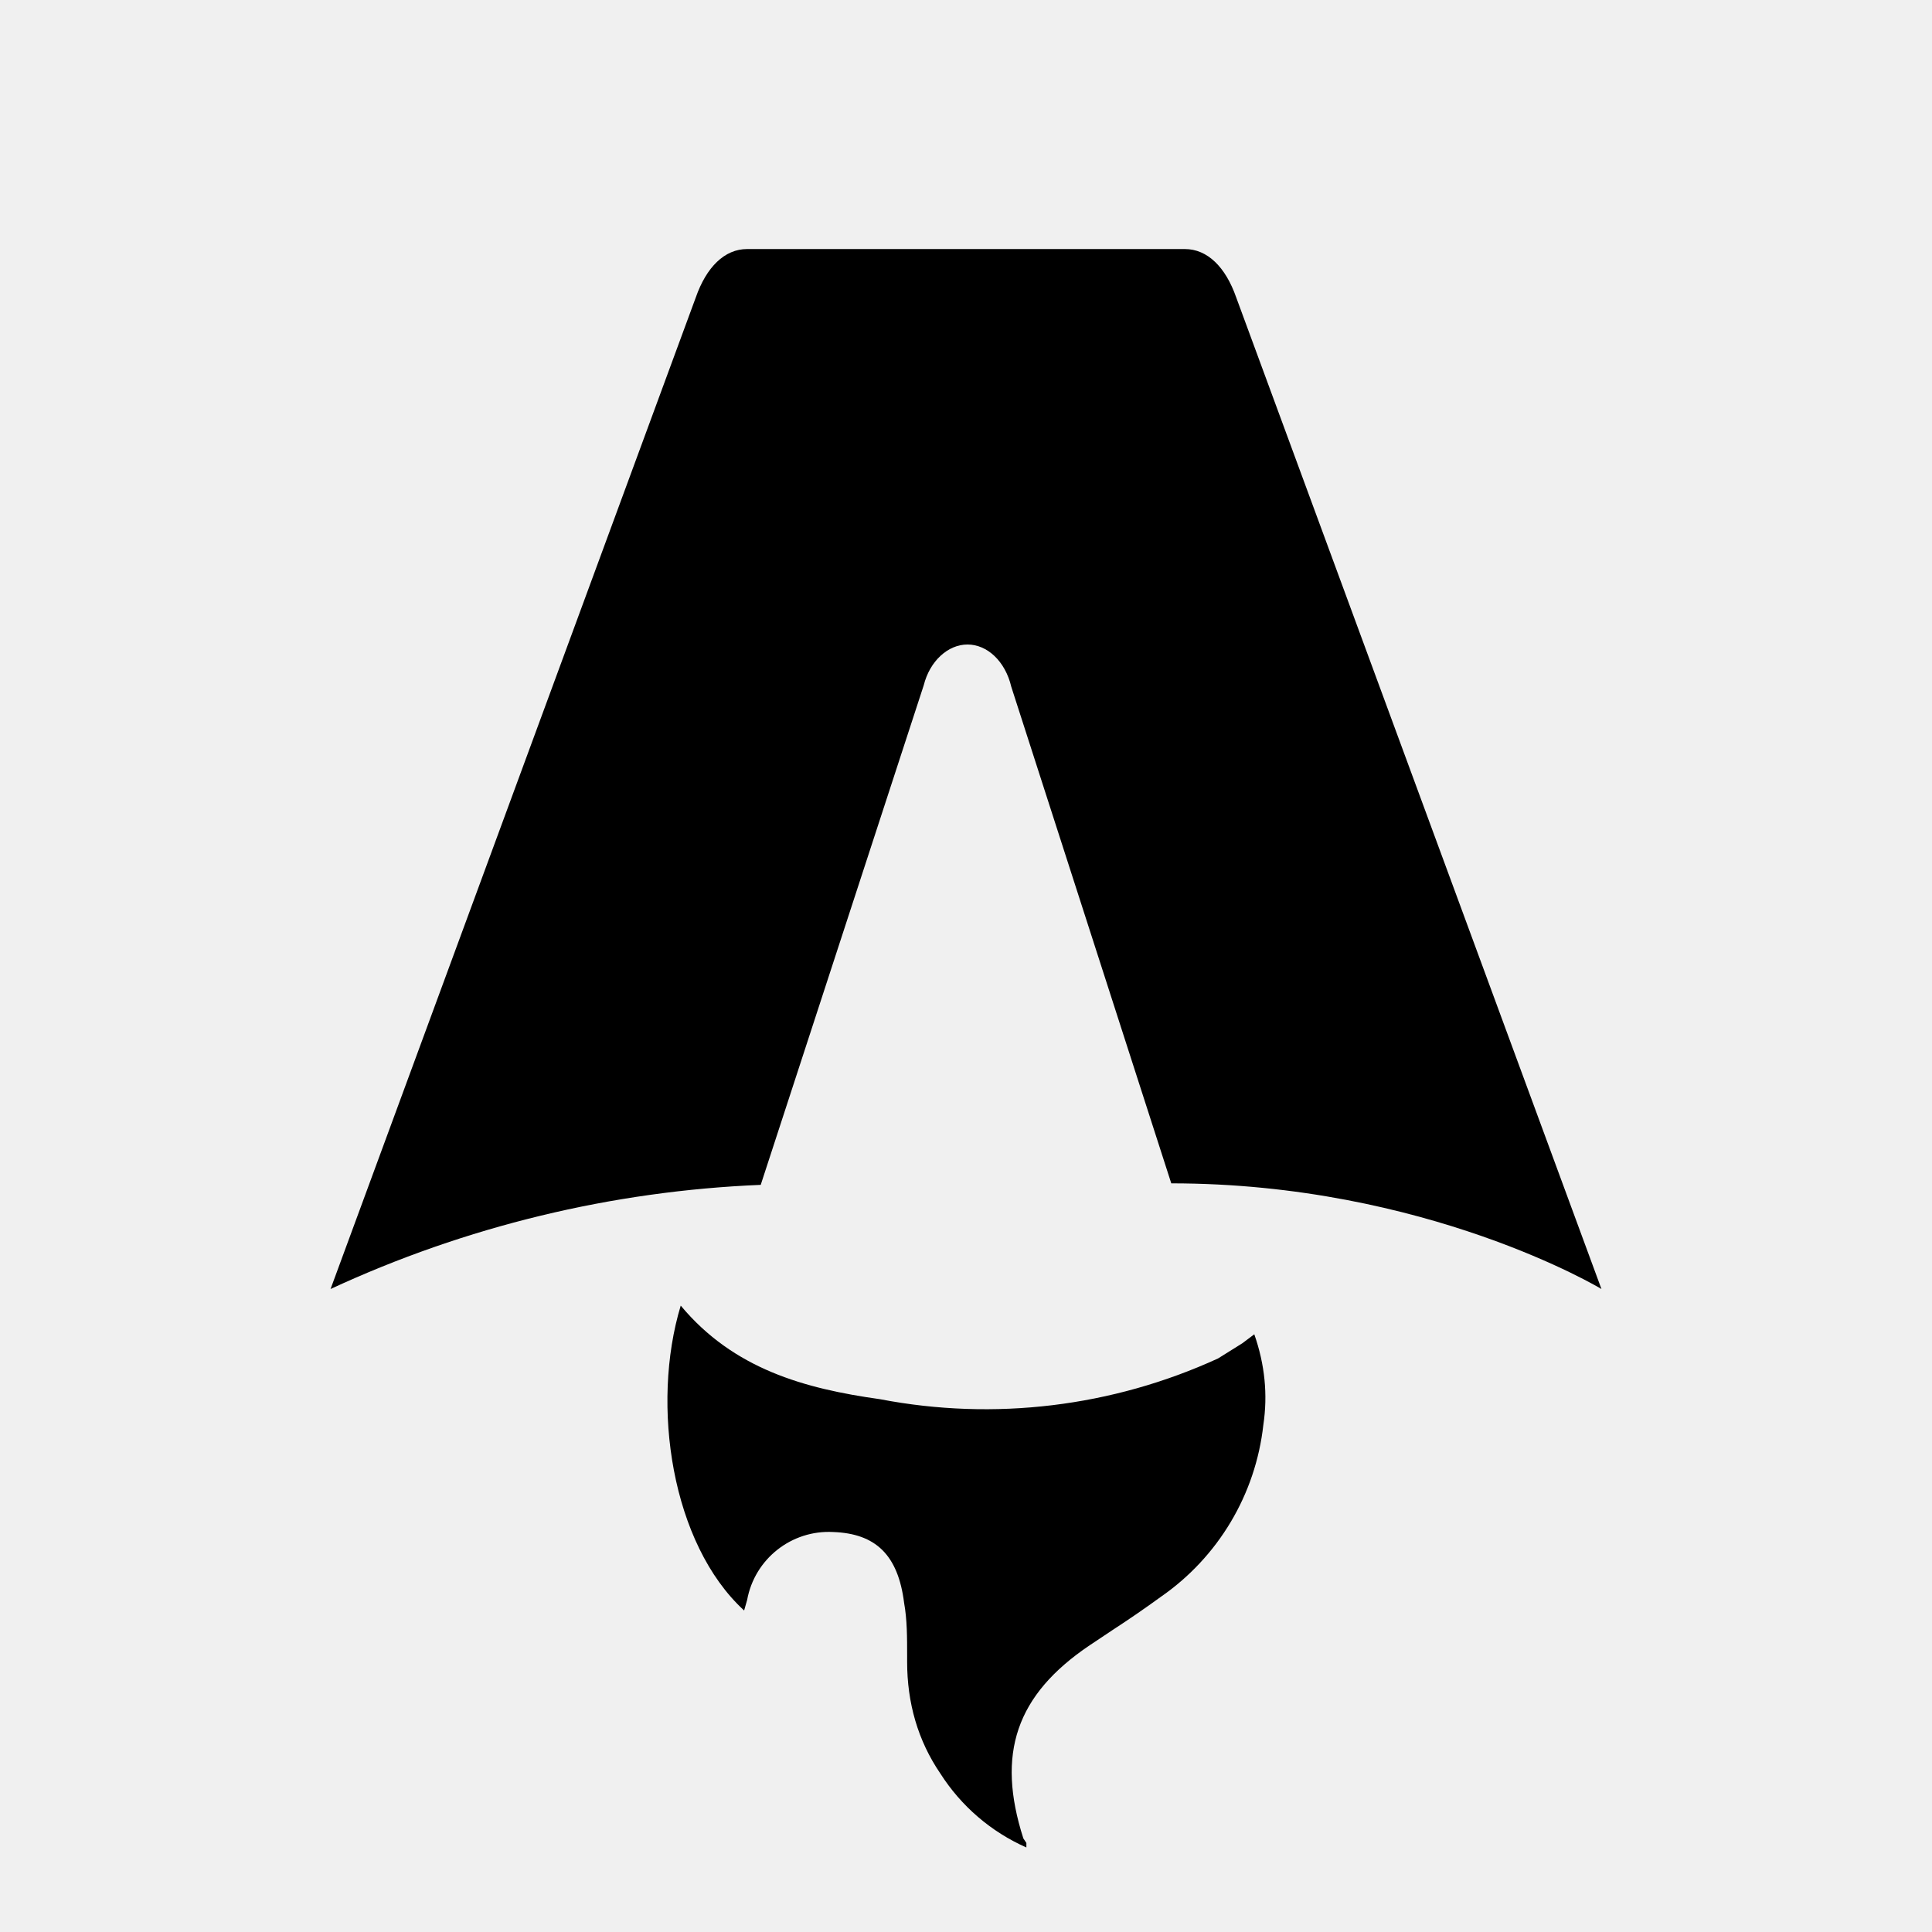
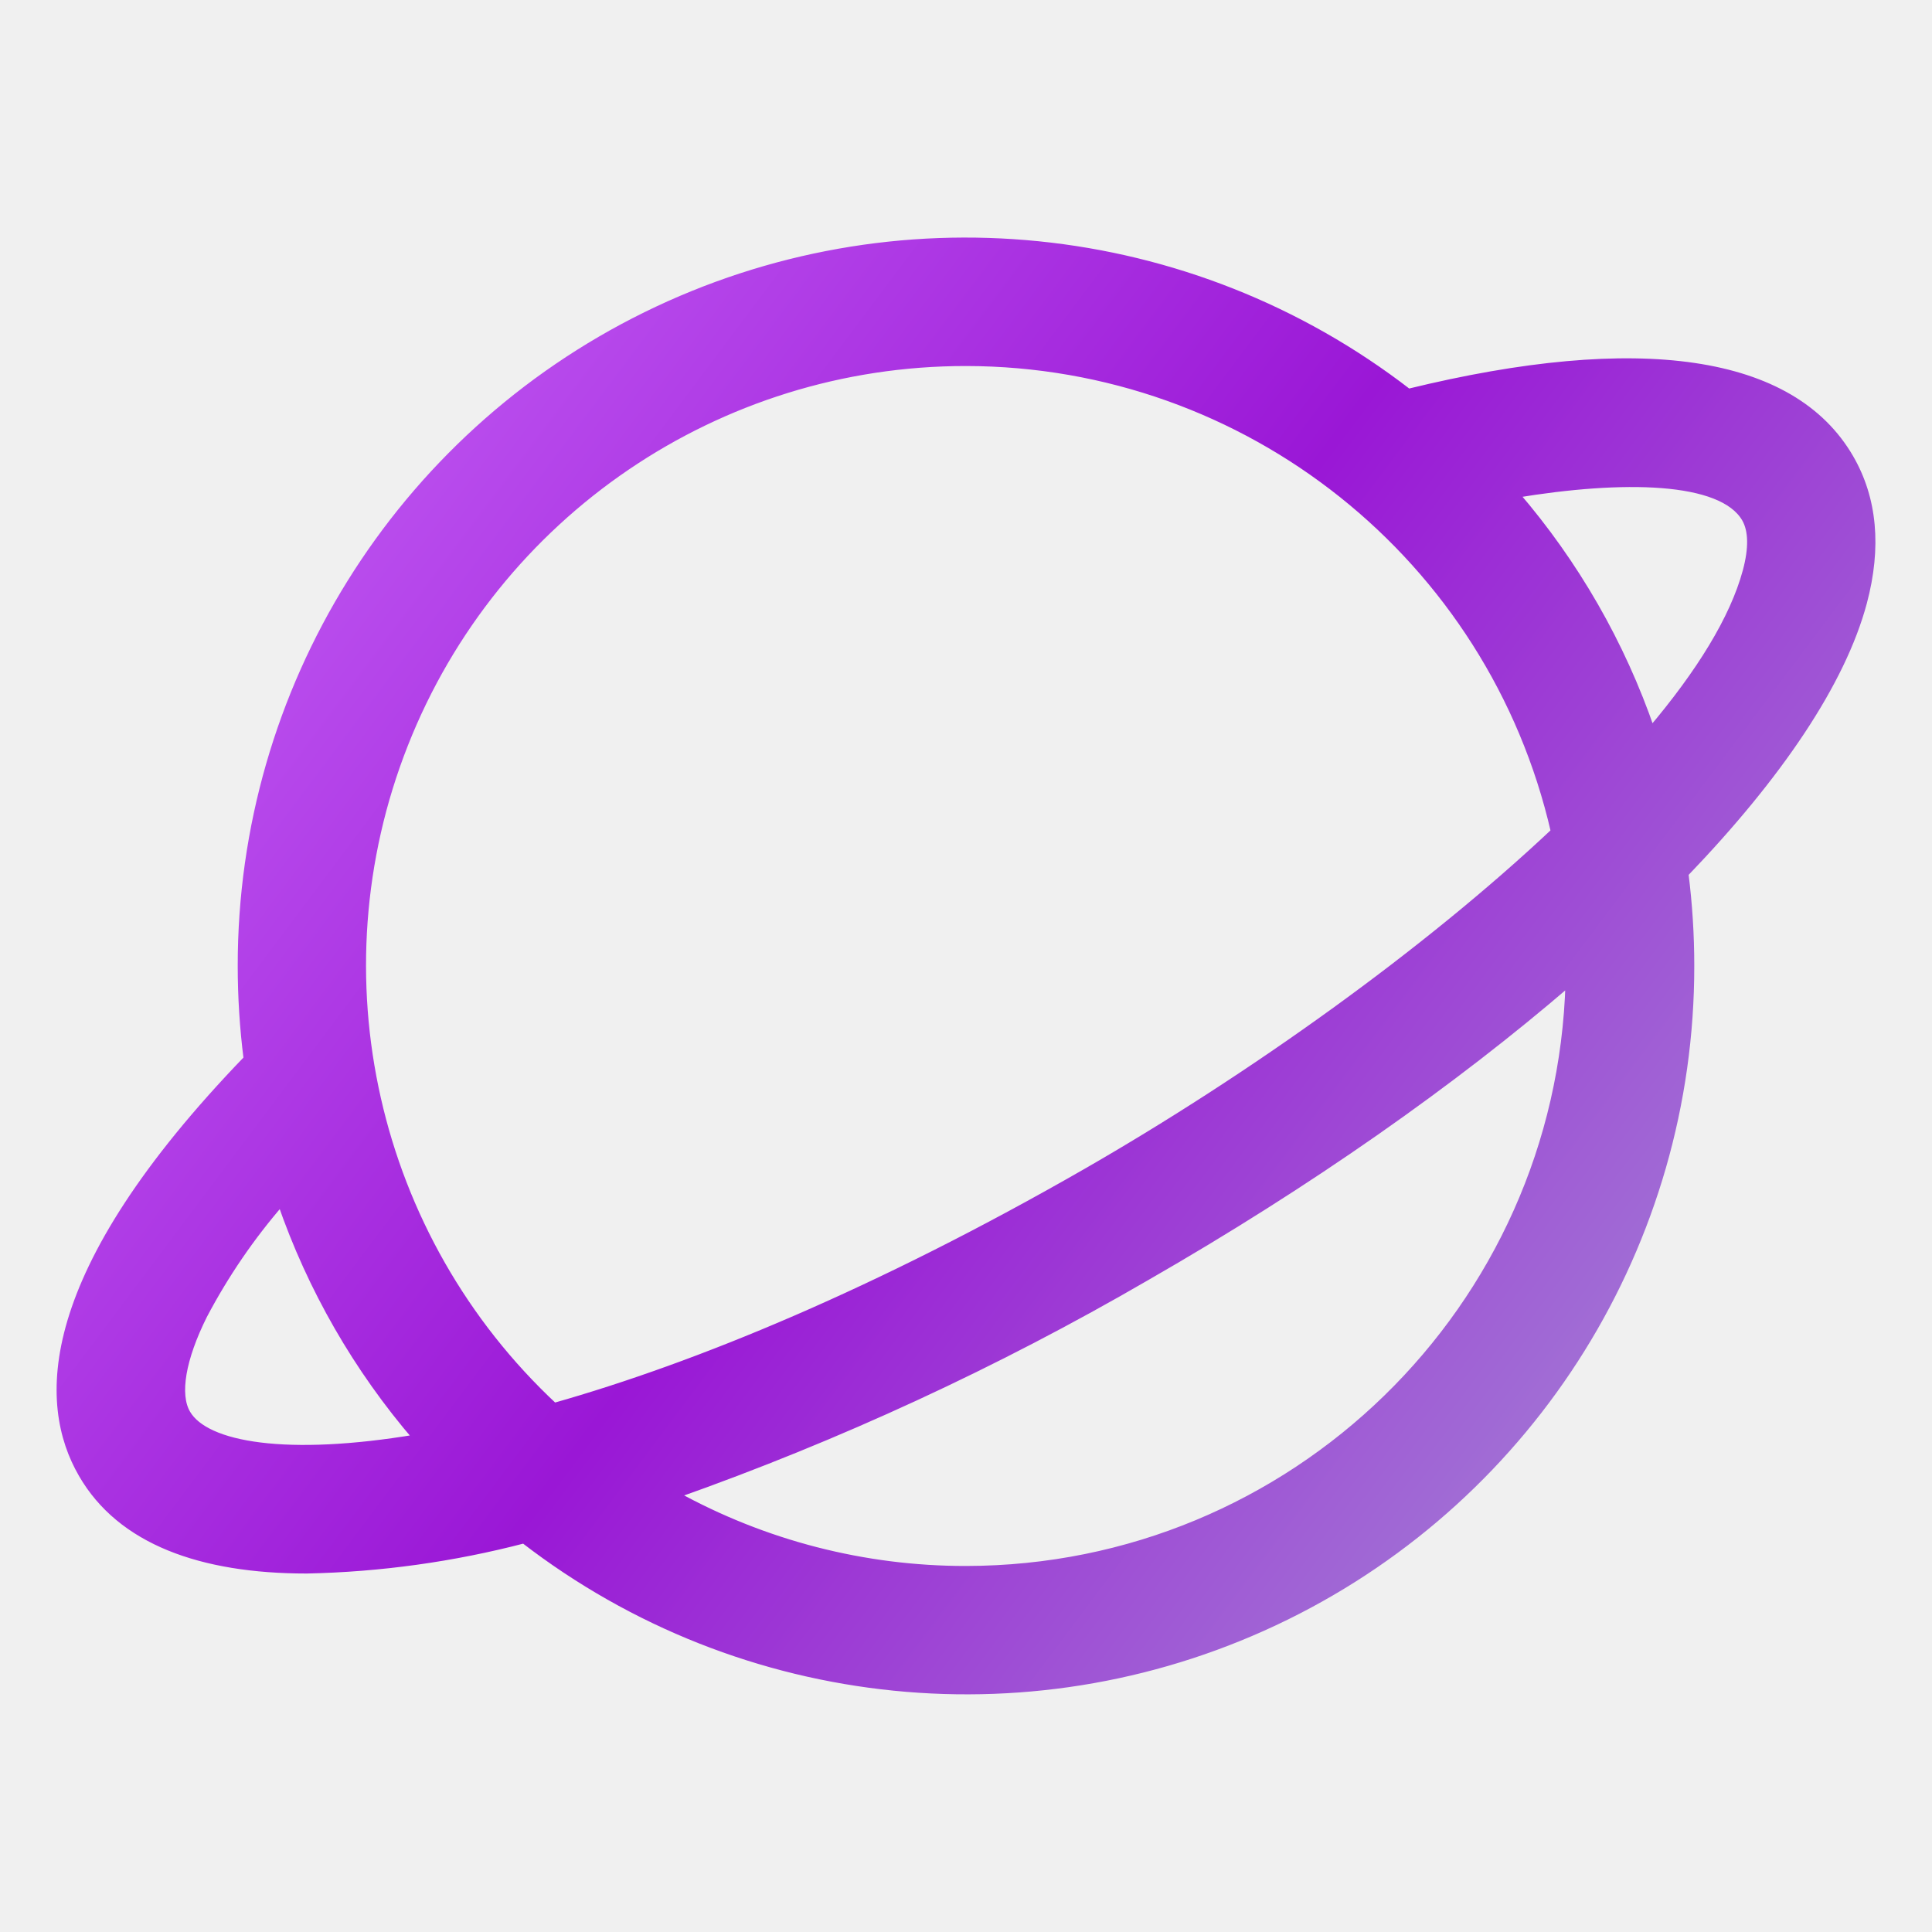
- <svg xmlns="http://www.w3.org/2000/svg" fill="none" viewBox="0 0 128 128">
-   <path d="M50.4 78.5a75.1 75.1 0 0 0-28.5 6.9l24.2-65.7c.7-2 1.9-3.2 3.4-3.2h29c1.5 0 2.7 1.2 3.4 3.2l24.2 65.7s-11.6-7-28.5-7L67 45.5c-.4-1.7-1.6-2.8-2.9-2.8-1.3 0-2.5 1.1-2.9 2.7L50.4 78.5Zm-1.1 28.2Zm-4.2-20.2c-2 6.6-.6 15.8 4.2 20.2a17.5 17.5 0 0 1 .2-.7 5.5 5.5 0 0 1 5.7-4.5c2.8.1 4.3 1.5 4.7 4.7.2 1.1.2 2.3.2 3.5v.4c0 2.7.7 5.2 2.2 7.4a13 13 0 0 0 5.7 4.9v-.3l-.2-.3c-1.8-5.6-.5-9.5 4.4-12.8l1.5-1a73 73 0 0 0 3.2-2.2 16 16 0 0 0 6.8-11.4c.3-2 .1-4-.6-6l-.8.6-1.6 1a37 37 0 0 1-22.4 2.7c-5-.7-9.7-2-13.2-6.2Z" />
-   <style>
-         path { fill: #000; }
-         @media (prefers-color-scheme: dark) {
-             path { fill: #FFF; }
-         }
-     </style>
+ <svg xmlns="http://www.w3.org/2000/svg" viewBox="0 0 256 256" stroke="url(#lineargradient)" fill="url(#lineargradient)">
+   <defs>
+     <linearGradient id="lineargradient" gradientUnits="userSpaceOnUse" x1="23" x2="235" y1="43" y2="202">
+       <stop stop-color="#C561F6" />
+       <stop offset=".5" stop-color="#9A17D6" />
+       <stop offset="1" stop-color="#A38AD4" />
+     </linearGradient>
+   </defs>
+   <path d="M245.11,60.68c-7.65-13.19-27.84-16.16-58.5-8.66A95.93,95.93,0,0,0,32,128a98,98,0,0,0,.78,12.31C5.09,169,5.49,186,10.9,195.32,16,204.16,26.64,208,40.64,208a124.11,124.11,0,0,0,28.79-4A95.93,95.93,0,0,0,224,128a97.08,97.08,0,0,0-.77-12.25c12.5-13,20.82-25.35,23.65-35.92C248.83,72.51,248.24,66.07,245.11,60.68ZM128,48a80.11,80.11,0,0,1,78,62.2c-17.06,16.06-40.15,32.53-62.07,45.13C116.38,171.14,92.48,181,73.42,186.4A79.94,79.94,0,0,1,128,48ZM24.74,187.29c-1.46-2.51-.65-7.24,2.22-13a79.05,79.05,0,0,1,10.29-15.05,96,96,0,0,0,18,31.32C38,193.46,27.24,191.61,24.74,187.29ZM128,208a79.45,79.45,0,0,1-38.56-9.94,370,370,0,0,0,62.43-28.86c21.58-12.39,40.68-25.82,56.07-39.08A80.07,80.07,0,0,1,128,208ZM231.42,75.69c-1.7,6.31-6.19,13.53-12.63,21.13a95.69,95.69,0,0,0-18-31.35c14.21-2.35,27.37-2.17,30.5,3.24C232.19,70.28,232.24,72.63,231.42,75.69Z" />
</svg>
